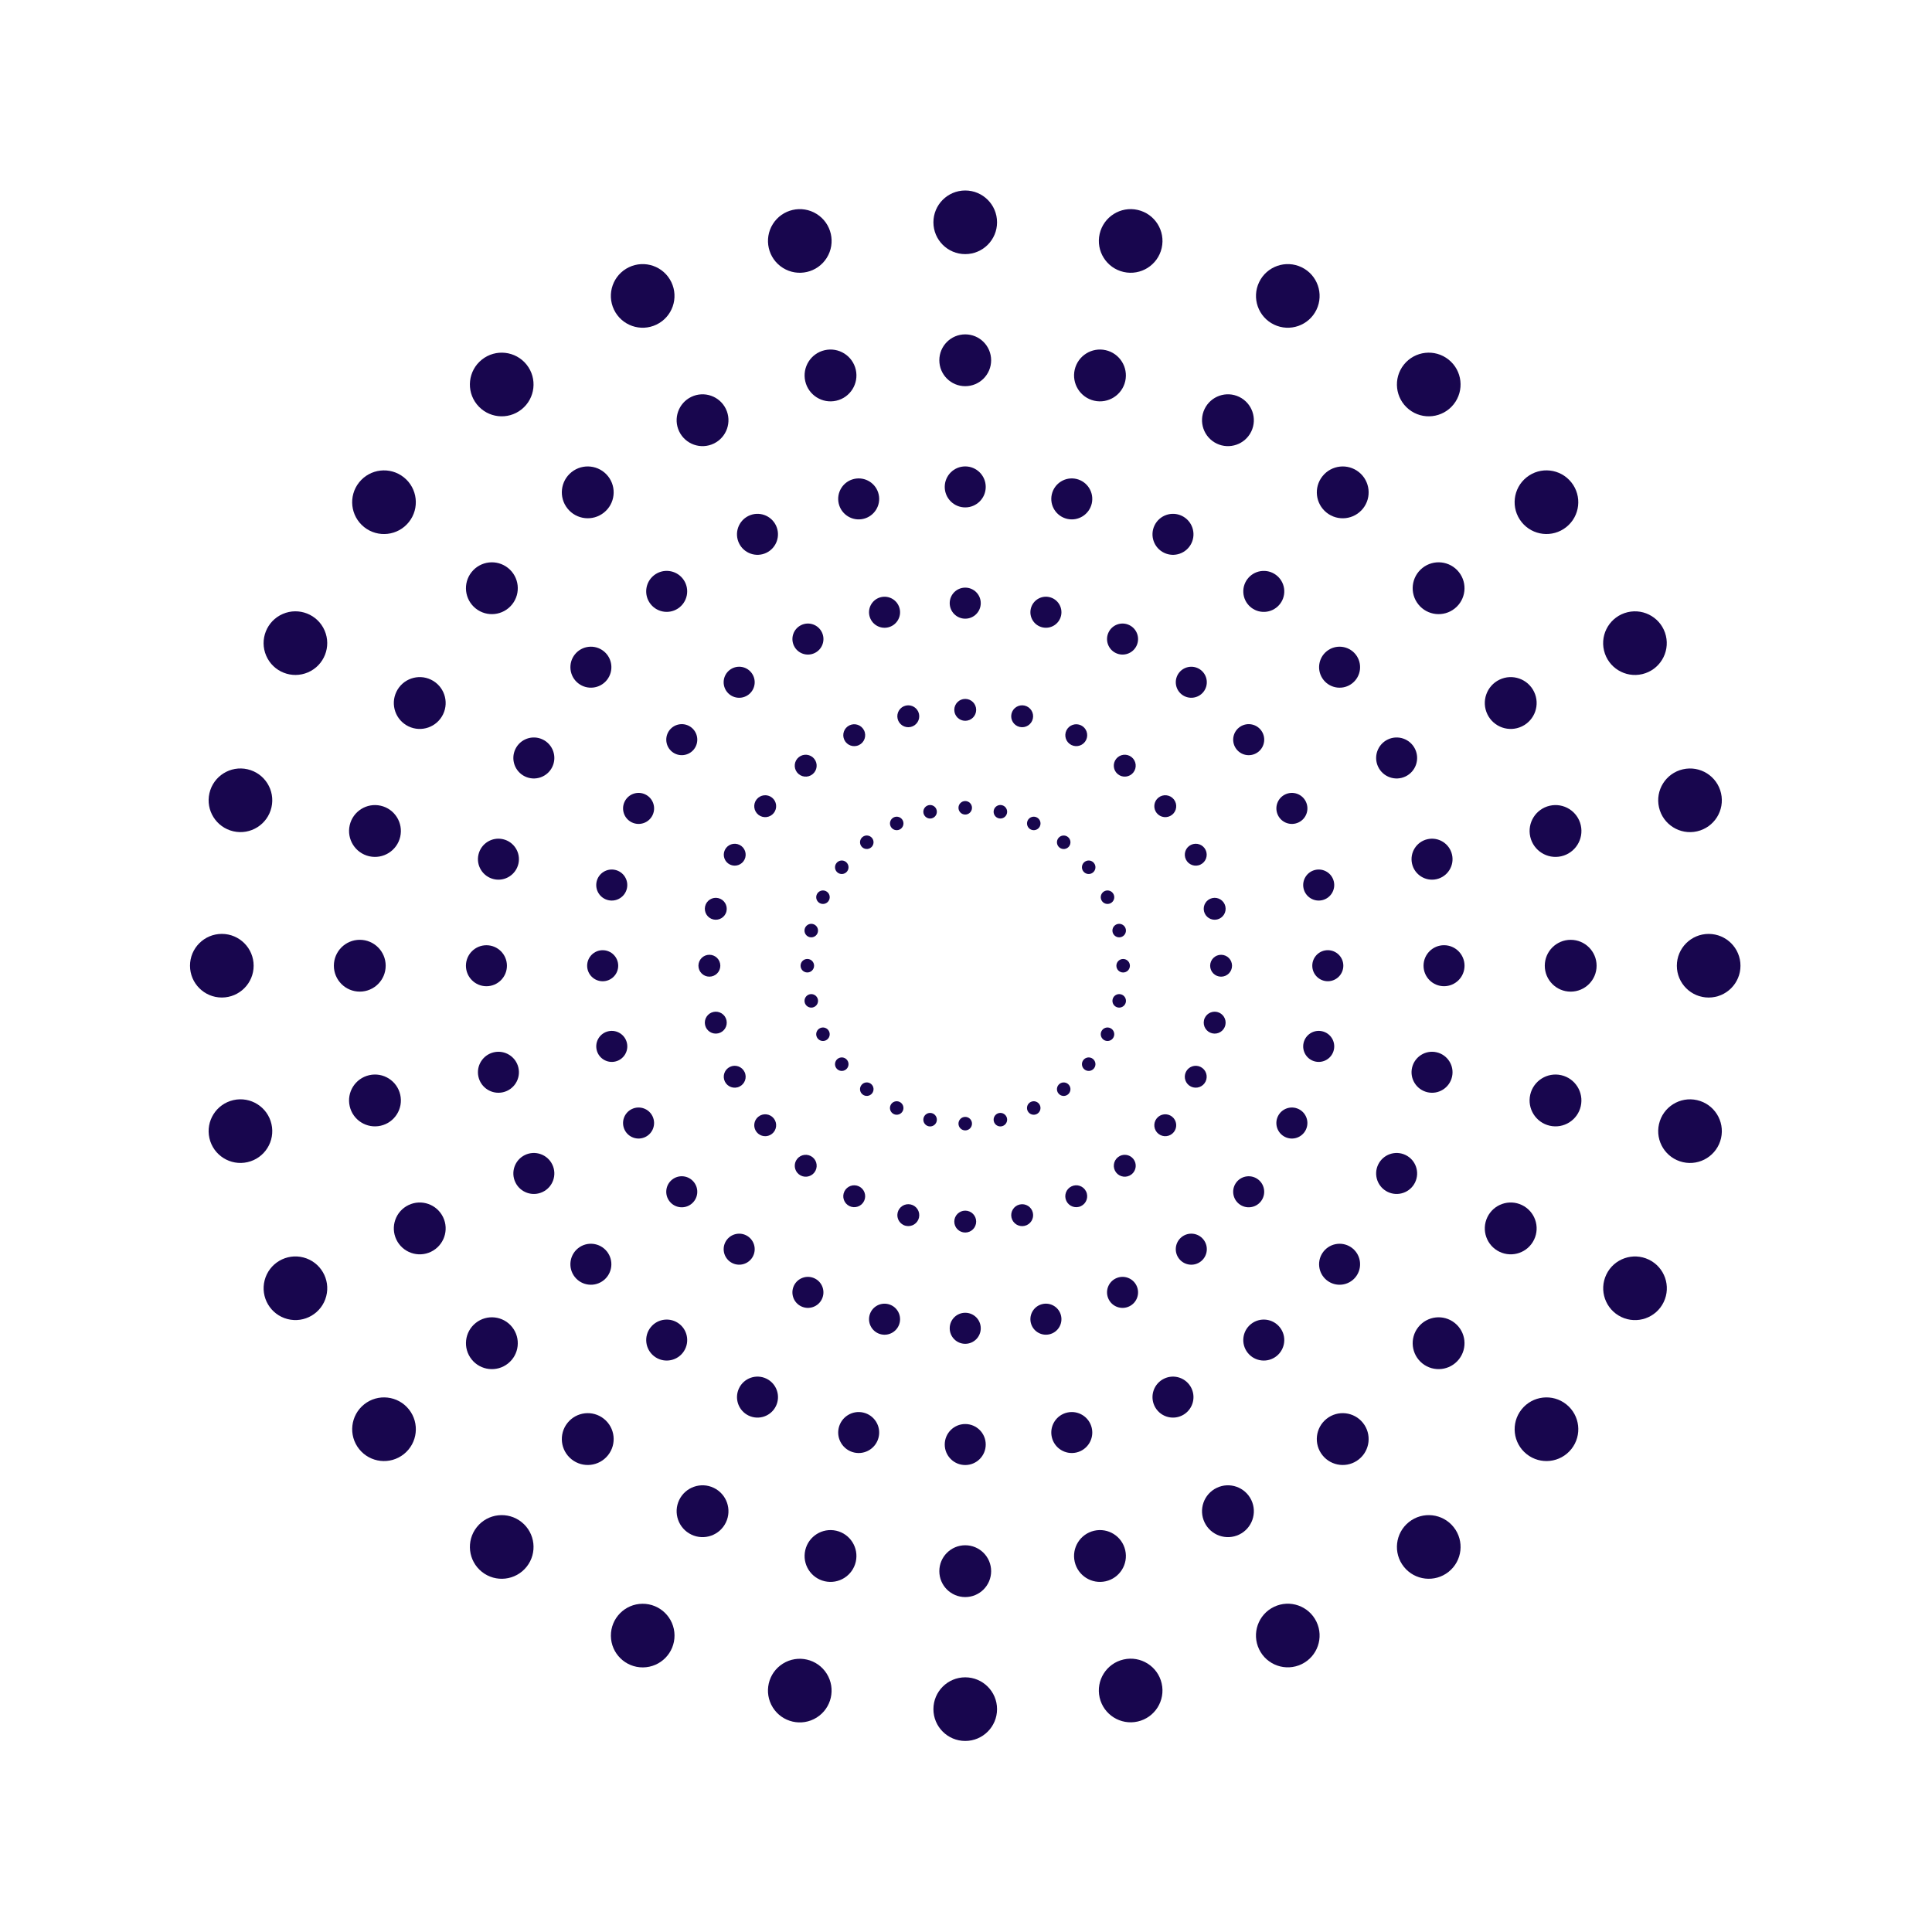
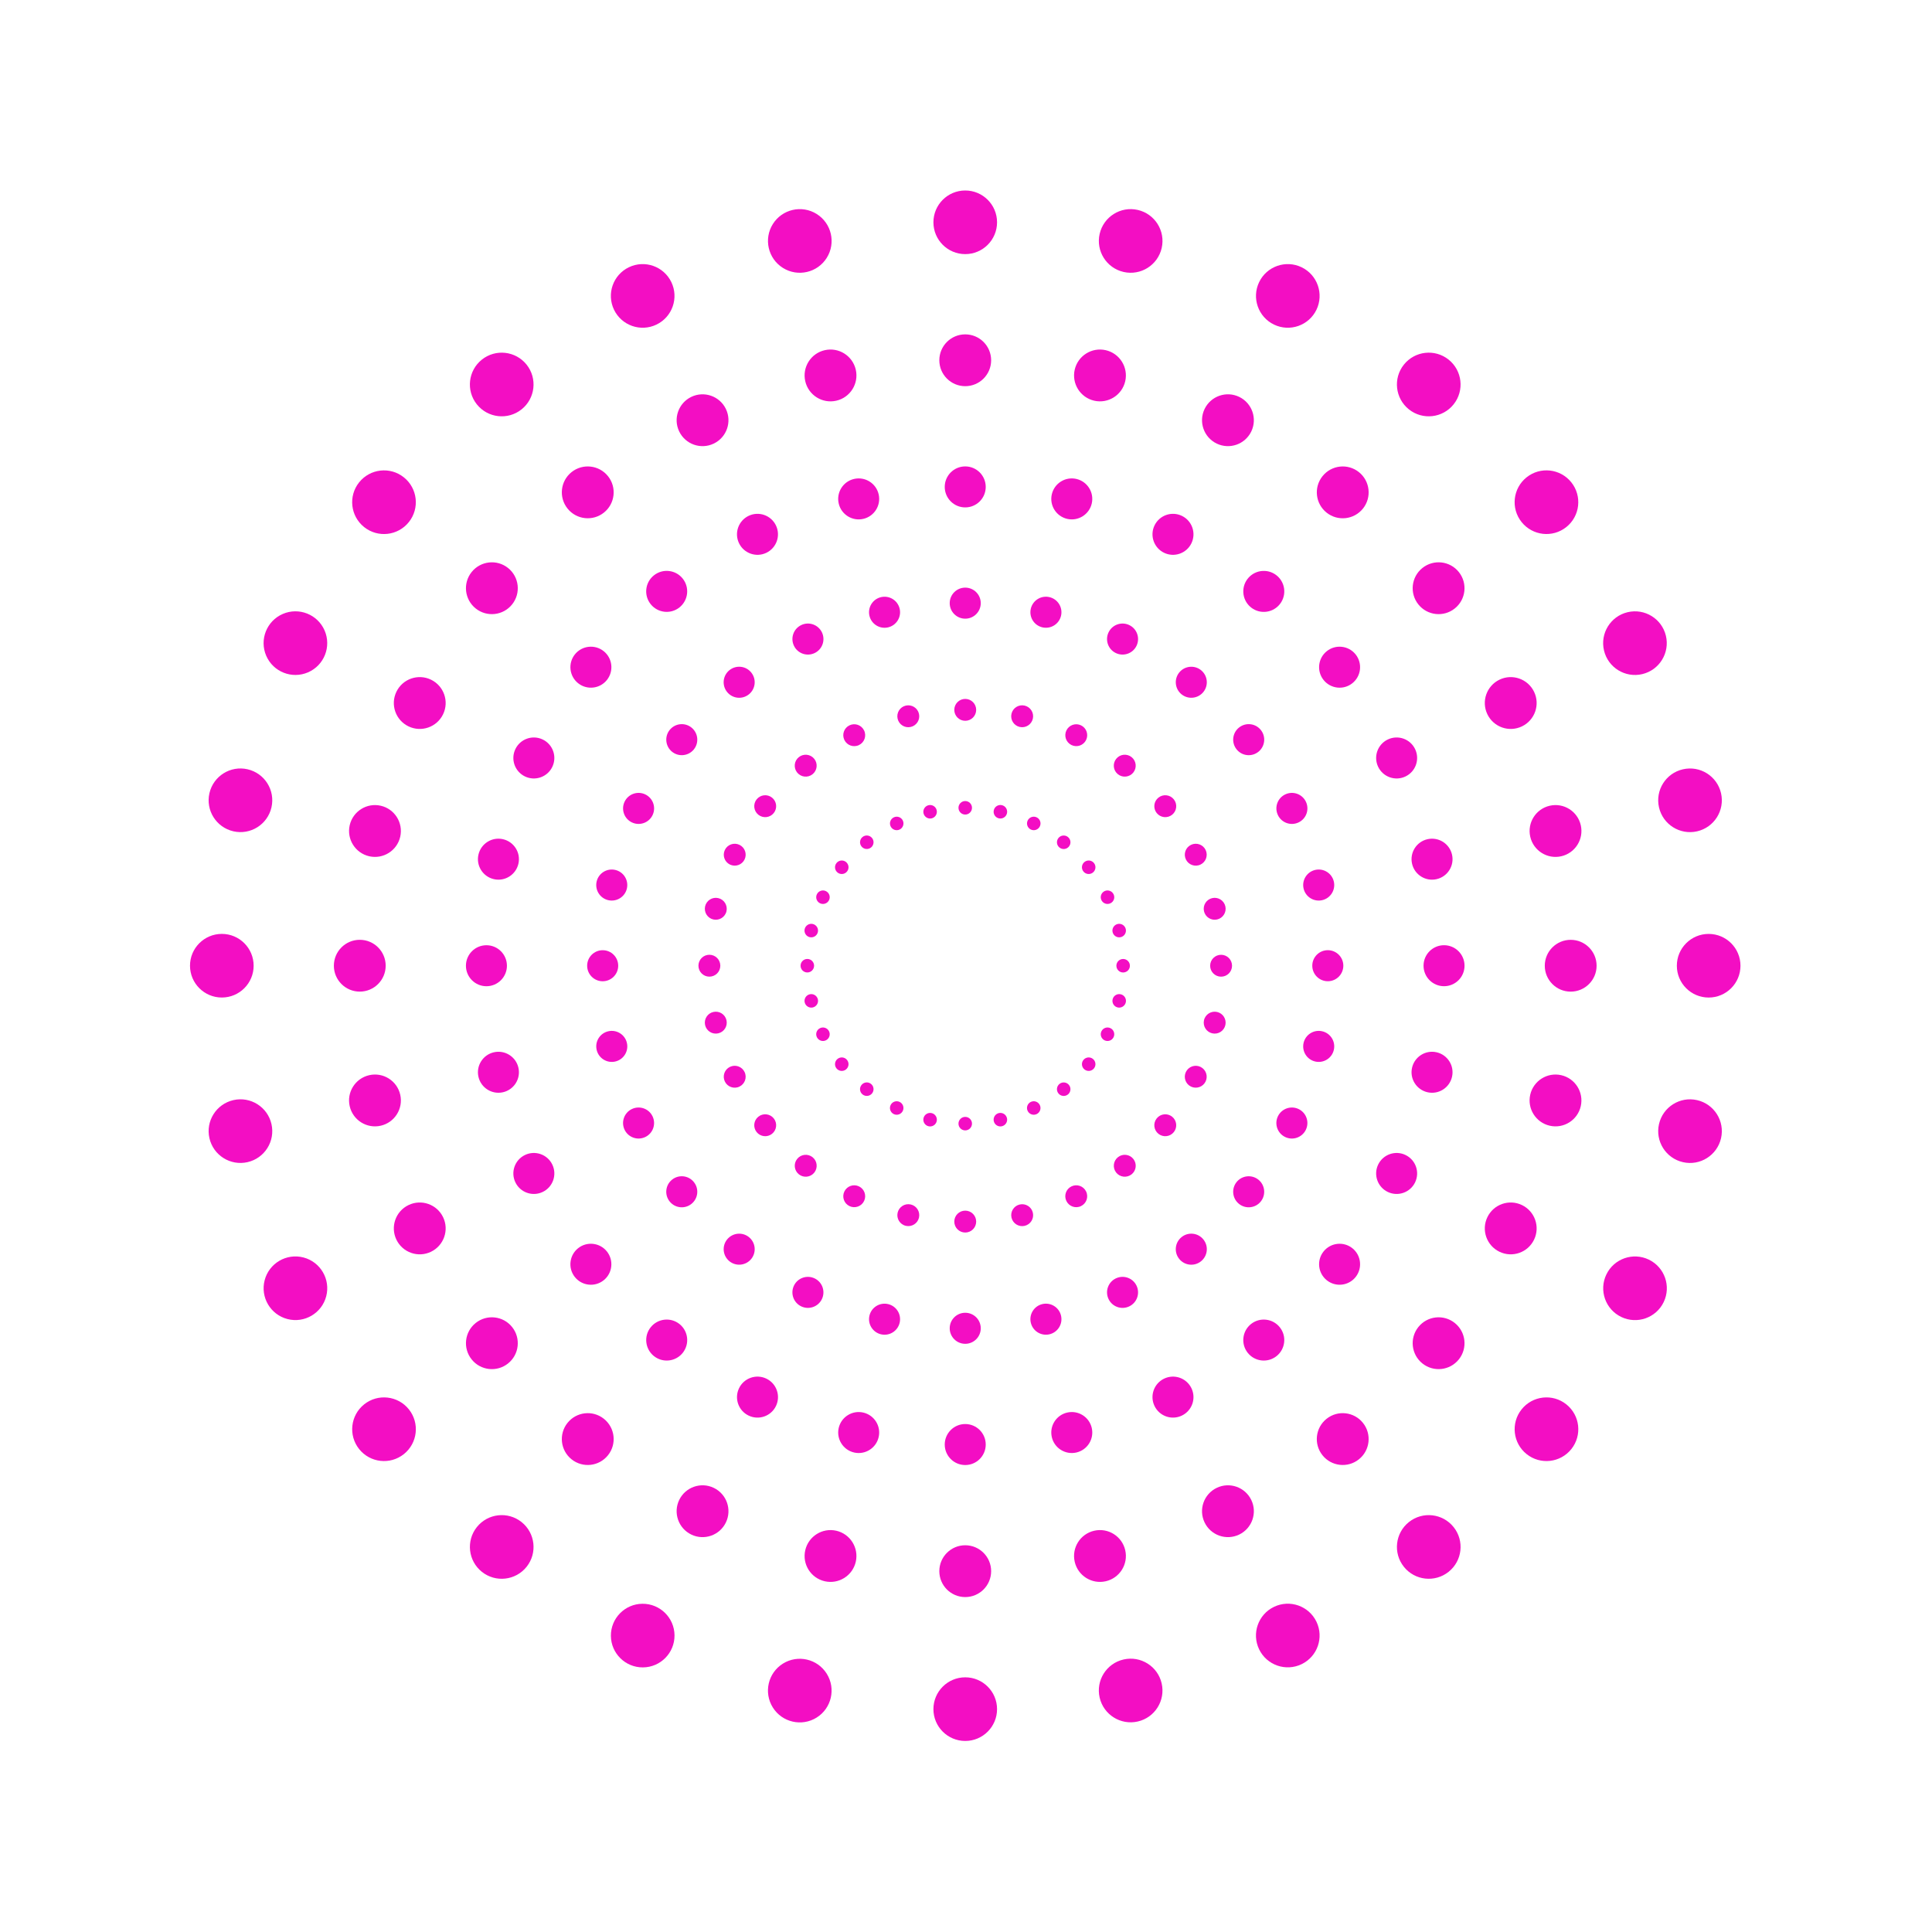
<svg xmlns="http://www.w3.org/2000/svg" version="1.1" id="Layer_1" x="0px" y="0px" viewBox="0 0 932.18 932.18" style="enable-background:new 0 0 932.18 932.18;" xml:space="preserve">
  <style type="text/css">
- 	.st0{fill:#18064E;}
+ 	.st0{fill:#F30EC3;}
</style>
  <g>
    <g>
      <g>
        <circle class="st0" cx="465.72" cy="107.26" r="15.35" />
      </g>
      <g>
        <ellipse transform="matrix(0.5311 -0.8473 0.8473 0.5311 82.4482 381.4899)" class="st0" cx="385.9" cy="116.25" rx="15.35" ry="15.35" />
      </g>
      <g>
        <path class="st0" d="M323.92,136.12c3.68,7.64,0.47,16.81-7.17,20.49c-7.64,3.68-16.81,0.47-20.49-7.17     c-3.68-7.64-0.47-16.81,7.17-20.49C311.07,125.27,320.24,128.48,323.92,136.12z" />
      </g>
      <g>
        <path class="st0" d="M254.08,175.94c5.29,6.63,4.2,16.29-2.43,21.58c-6.63,5.29-16.29,4.2-21.58-2.43     c-5.29-6.63-4.2-16.29,2.43-21.58C239.13,168.23,248.79,169.31,254.08,175.94z" />
      </g>
      <g>
        <path class="st0" d="M194.85,230.31c6.63,5.29,7.72,14.95,2.43,21.58c-5.29,6.63-14.95,7.72-21.58,2.43     c-6.63-5.29-7.72-14.95-2.43-21.58C178.57,226.11,188.22,225.02,194.85,230.31z" />
      </g>
      <g>
        <ellipse transform="matrix(0.9179 -0.3967 0.3967 0.9179 -111.4149 82.018)" class="st0" cx="142.55" cy="310.32" rx="15.35" ry="15.35" />
      </g>
      <g>
        <path class="st0" d="M119.43,371.17c8.27,1.89,13.44,10.12,11.55,18.38c-1.89,8.27-10.12,13.44-18.38,11.55     c-8.27-1.89-13.44-10.12-11.55-18.38C102.94,374.45,111.17,369.28,119.43,371.17z" />
      </g>
      <g>
        <path class="st0" d="M107.03,450.6c8.48,0,15.35,6.87,15.35,15.35c0,8.48-6.87,15.35-15.35,15.35c-8.48,0-15.35-6.87-15.35-15.35     C91.67,457.48,98.55,450.6,107.03,450.6z" />
      </g>
      <g>
        <path class="st0" d="M112.6,530.8c8.27-1.89,16.5,3.29,18.38,11.55c1.89,8.27-3.29,16.5-11.55,18.38     c-8.27,1.89-16.5-3.29-18.38-11.55C99.16,540.92,104.34,532.69,112.6,530.8z" />
      </g>
      <g>
        <ellipse transform="matrix(0.2513 -0.9679 0.9679 0.2513 -494.9141 603.3429)" class="st0" cx="142.55" cy="621.59" rx="15.35" ry="15.35" />
      </g>
      <g>
        <path class="st0" d="M175.71,677.59c6.63-5.29,16.29-4.2,21.58,2.43c5.29,6.63,4.2,16.29-2.43,21.58     c-6.63,5.29-16.29,4.2-21.58-2.43C167.99,692.54,169.08,682.88,175.71,677.59z" />
      </g>
      <g>
        <path class="st0" d="M230.07,736.82c5.29-6.63,14.95-7.72,21.58-2.43c6.63,5.29,7.72,14.95,2.43,21.58     c-5.29,6.63-14.95,7.72-21.58,2.43C225.88,753.11,224.79,743.45,230.07,736.82z" />
      </g>
      <g>
        <ellipse transform="matrix(1 -8.817225e-03 8.817225e-03 1 -6.9459 2.7648)" class="st0" cx="310.09" cy="789.13" rx="15.35" ry="15.35" />
      </g>
      <g>
        <ellipse transform="matrix(0.8477 -0.5305 0.5305 0.8477 -373.9471 328.9899)" class="st0" cx="385.9" cy="815.66" rx="15.35" ry="15.35" />
      </g>
      <g>
        <circle class="st0" cx="465.72" cy="824.65" r="15.35" />
      </g>
      <g>
        <path class="st0" d="M530.57,819.07c-1.89-8.27,3.28-16.5,11.55-18.38c8.27-1.89,16.5,3.29,18.38,11.55     c1.89,8.27-3.29,16.5-11.55,18.38C540.69,832.51,532.46,827.34,530.57,819.07z" />
      </g>
      <g>
        <path class="st0" d="M607.52,795.79c-3.68-7.64-0.47-16.81,7.17-20.49c7.64-3.68,16.81-0.47,20.49,7.17     c3.68,7.64,0.47,16.81-7.17,20.49C620.38,806.64,611.2,803.43,607.52,795.79z" />
      </g>
      <g>
        <path class="st0" d="M677.36,755.97c-5.29-6.63-4.2-16.29,2.43-21.58c6.63-5.29,16.29-4.2,21.58,2.43     c5.29,6.63,4.2,16.29-2.43,21.58C692.31,763.68,682.65,762.6,677.36,755.97z" />
      </g>
      <g>
        <path class="st0" d="M736.59,701.6c-6.63-5.29-7.72-14.95-2.43-21.58c5.29-6.63,14.95-7.72,21.58-2.43     c6.63,5.29,7.72,14.95,2.43,21.58C752.88,705.8,743.22,706.89,736.59,701.6z" />
      </g>
      <g>
        <path class="st0" d="M782.23,635.42c-7.64-3.68-10.85-12.85-7.17-20.49c3.68-7.64,12.85-10.85,20.49-7.17     c7.64,3.68,10.85,12.85,7.17,20.49C799.05,635.89,789.87,639.1,782.23,635.42z" />
      </g>
      <g>
        <path class="st0" d="M812.01,560.74c-8.27-1.89-13.44-10.12-11.55-18.38c1.89-8.27,10.12-13.44,18.38-11.55     c8.27,1.89,13.44,10.12,11.55,18.38C828.5,557.45,820.27,562.63,812.01,560.74z" />
      </g>
      <g>
        <path class="st0" d="M824.42,481.31c-8.48,0-15.35-6.87-15.35-15.35c0-8.48,6.87-15.35,15.35-15.35     c8.48,0,15.35,6.87,15.35,15.35C839.77,474.43,832.9,481.31,824.42,481.31z" />
      </g>
      <g>
        <path class="st0" d="M818.84,401.11c-8.27,1.89-16.5-3.29-18.38-11.55c-1.89-8.27,3.28-16.5,11.55-18.38     c8.27-1.89,16.5,3.28,18.38,11.55C832.28,390.99,827.11,399.22,818.84,401.11z" />
      </g>
      <g>
        <ellipse transform="matrix(0.9727 -0.2319 0.2319 0.9727 -50.4597 191.4143)" class="st0" cx="788.89" cy="310.32" rx="15.35" ry="15.35" />
      </g>
      <g>
        <path class="st0" d="M755.73,254.31c-6.63,5.29-16.29,4.2-21.58-2.43c-5.29-6.63-4.2-16.29,2.43-21.58     c6.63-5.29,16.29-4.2,21.58,2.43S762.36,249.03,755.73,254.31z" />
      </g>
      <g>
        <path class="st0" d="M701.37,195.09c-5.29,6.63-14.95,7.72-21.58,2.43c-6.63-5.29-7.72-14.95-2.43-21.58     c5.29-6.63,14.95-7.72,21.58-2.43C705.57,178.8,706.65,188.46,701.37,195.09z" />
      </g>
      <g>
        <path class="st0" d="M635.19,149.44c-3.68,7.64-12.85,10.85-20.49,7.17c-7.64-3.68-10.85-12.85-7.17-20.49     c3.68-7.64,12.85-10.85,20.49-7.17C635.65,132.63,638.86,141.8,635.19,149.44z" />
      </g>
      <g>
        <path class="st0" d="M560.51,119.67c-1.89,8.27-10.12,13.44-18.38,11.55c-8.27-1.89-13.44-10.12-11.55-18.38     c1.89-8.27,10.12-13.44,18.38-11.55C557.22,103.17,562.39,111.4,560.51,119.67z" />
      </g>
    </g>
    <g>
      <g>
        <circle class="st0" cx="465.72" cy="173.83" r="12.5" />
      </g>
      <g>
        <path class="st0" d="M412.91,178.37c1.54,6.73-2.68,13.44-9.41,14.97c-6.73,1.54-13.44-2.68-14.97-9.41     c-1.54-6.73,2.68-13.44,9.41-14.97C404.67,167.43,411.37,171.64,412.91,178.37z" />
      </g>
      <g>
        <path class="st0" d="M350.24,197.33c3,6.22,0.38,13.69-5.84,16.69c-6.22,3-13.69,0.38-16.69-5.84c-3-6.22-0.38-13.69,5.84-16.69     C339.77,188.5,347.24,191.11,350.24,197.33z" />
      </g>
      <g>
        <path class="st0" d="M293.36,229.76c4.31,5.4,3.42,13.27-1.98,17.57c-5.4,4.31-13.27,3.42-17.57-1.98     c-4.31-5.4-3.42-13.27,1.98-17.57C281.19,223.48,289.05,224.37,293.36,229.76z" />
      </g>
      <g>
        <path class="st0" d="M245.12,274.04c5.4,4.31,6.29,12.17,1.98,17.57c-4.31,5.4-12.17,6.29-17.57,1.98     c-5.4-4.31-6.29-12.17-1.98-17.57C231.86,270.62,239.72,269.74,245.12,274.04z" />
      </g>
      <g>
        <path class="st0" d="M207.95,327.94c6.22,3,8.84,10.47,5.84,16.69c-3,6.22-10.47,8.84-16.69,5.84c-6.22-3-8.84-10.47-5.84-16.69     C194.25,327.56,201.73,324.94,207.95,327.94z" />
      </g>
      <g>
        <path class="st0" d="M183.7,388.76c6.73,1.54,10.94,8.24,9.41,14.97c-1.54,6.73-8.24,10.94-14.97,9.41     c-6.73-1.54-10.94-8.24-9.41-14.97C170.27,391.44,176.97,387.22,183.7,388.76z" />
      </g>
      <g>
        <path class="st0" d="M173.59,453.45c6.91,0,12.5,5.6,12.5,12.5c0,6.91-5.6,12.5-12.5,12.5c-6.91,0-12.5-5.6-12.5-12.5     C161.09,459.05,166.69,453.45,173.59,453.45z" />
      </g>
      <g>
        <path class="st0" d="M178.14,518.77c6.73-1.54,13.44,2.68,14.97,9.41c1.54,6.73-2.68,13.44-9.41,14.97     c-6.73,1.54-13.44-2.68-14.97-9.41C167.19,527.01,171.4,520.31,178.14,518.77z" />
      </g>
      <g>
        <path class="st0" d="M197.1,581.44c6.22-3,13.69-0.38,16.69,5.84c3,6.22,0.38,13.69-5.84,16.69c-6.22,3-13.69,0.38-16.69-5.84     C188.26,591.91,190.88,584.43,197.1,581.44z" />
      </g>
      <g>
        <path class="st0" d="M229.53,638.32c5.4-4.31,13.27-3.42,17.57,1.98c4.31,5.4,3.42,13.27-1.98,17.57     c-5.4,4.31-13.27,3.42-17.57-1.98C223.25,650.49,224.13,642.62,229.53,638.32z" />
      </g>
      <g>
        <path class="st0" d="M273.81,686.55c4.31-5.4,12.17-6.29,17.57-1.98c5.4,4.31,6.29,12.17,1.98,17.57     c-4.31,5.4-12.17,6.29-17.57,1.98C270.39,699.82,269.5,691.95,273.81,686.55z" />
      </g>
      <g>
        <path class="st0" d="M327.71,723.73c3-6.22,10.47-8.84,16.69-5.84c6.22,3,8.84,10.47,5.84,16.69c-3,6.22-10.47,8.84-16.69,5.84     C327.33,737.42,324.71,729.95,327.71,723.73z" />
      </g>
      <g>
        <path class="st0" d="M388.53,747.98c1.54-6.73,8.24-10.94,14.97-9.41c6.73,1.54,10.94,8.24,9.41,14.97     c-1.54,6.73-8.24,10.94-14.97,9.41C391.2,761.41,386.99,754.71,388.53,747.98z" />
      </g>
      <g>
        <circle class="st0" cx="465.72" cy="758.08" r="12.5" />
      </g>
      <g>
        <path class="st0" d="M518.54,753.54c-1.54-6.73,2.68-13.44,9.41-14.97c6.73-1.54,13.44,2.68,14.97,9.41     c1.54,6.73-2.68,13.44-9.41,14.97C526.78,764.48,520.07,760.27,518.54,753.54z" />
      </g>
      <g>
        <path class="st0" d="M581.21,734.58c-3-6.22-0.38-13.69,5.84-16.69c6.22-3,13.69-0.38,16.69,5.84c3,6.22,0.38,13.69-5.84,16.69     C591.67,743.41,584.2,740.8,581.21,734.58z" />
      </g>
      <g>
        <path class="st0" d="M638.08,702.14c-4.31-5.4-3.42-13.27,1.98-17.57c5.4-4.31,13.27-3.42,17.57,1.98     c4.31,5.4,3.42,13.27-1.98,17.57C650.26,708.43,642.39,707.54,638.08,702.14z" />
      </g>
      <g>
        <path class="st0" d="M686.32,657.87c-5.4-4.31-6.29-12.17-1.98-17.57c4.31-5.4,12.17-6.29,17.57-1.98     c5.4,4.31,6.29,12.17,1.98,17.57C699.59,661.29,691.72,662.17,686.32,657.87z" />
      </g>
      <g>
        <path class="st0" d="M723.49,603.97c-6.22-3-8.84-10.47-5.84-16.69c3-6.22,10.47-8.84,16.69-5.84c6.22,3,8.84,10.47,5.84,16.69     C737.19,604.35,729.72,606.97,723.49,603.97z" />
      </g>
      <g>
        <path class="st0" d="M747.74,543.15c-6.73-1.54-10.94-8.24-9.41-14.97c1.54-6.73,8.24-10.94,14.97-9.41     c6.73,1.54,10.94,8.24,9.41,14.97C761.18,540.47,754.47,544.69,747.74,543.15z" />
      </g>
      <g>
        <path class="st0" d="M757.85,478.46c-6.91,0-12.5-5.6-12.5-12.5c0-6.91,5.6-12.5,12.5-12.5c6.91,0,12.5,5.6,12.5,12.5     C770.35,472.86,764.75,478.46,757.85,478.46z" />
      </g>
      <g>
        <path class="st0" d="M753.31,413.14c-6.73,1.54-13.44-2.68-14.97-9.41c-1.54-6.73,2.68-13.44,9.41-14.97     c6.73-1.54,13.44,2.68,14.97,9.41C764.25,404.9,760.04,411.6,753.31,413.14z" />
      </g>
      <g>
        <path class="st0" d="M734.34,350.47c-6.22,3-13.69,0.38-16.69-5.84c-3-6.22-0.38-13.69,5.84-16.69c6.22-3,13.69-0.38,16.69,5.84     C743.18,340,740.57,347.47,734.34,350.47z" />
      </g>
      <g>
        <path class="st0" d="M701.91,293.59c-5.4,4.31-13.27,3.42-17.57-1.98c-4.31-5.4-3.42-13.27,1.98-17.57     c5.4-4.31,13.27-3.42,17.57,1.98C708.2,281.42,707.31,289.29,701.91,293.59z" />
      </g>
      <g>
        <path class="st0" d="M657.64,245.36c-4.31,5.4-12.17,6.29-17.57,1.98c-5.4-4.31-6.29-12.17-1.98-17.57     c4.31-5.4,12.17-6.29,17.57-1.98C661.05,232.09,661.94,239.96,657.64,245.36z" />
      </g>
      <g>
        <path class="st0" d="M603.74,208.18c-3,6.22-10.47,8.84-16.69,5.84c-6.22-3-8.84-10.47-5.84-16.69c3-6.22,10.47-8.84,16.69-5.84     C604.12,194.49,606.73,201.96,603.74,208.18z" />
      </g>
      <g>
        <path class="st0" d="M542.92,183.93c-1.54,6.73-8.24,10.94-14.97,9.41c-6.73-1.54-10.94-8.24-9.41-14.97     c1.54-6.73,8.24-10.94,14.97-9.41C540.24,170.5,544.45,177.2,542.92,183.93z" />
      </g>
    </g>
    <g>
      <g>
        <circle class="st0" cx="465.72" cy="234.93" r="9.89" />
      </g>
      <g>
        <path class="st0" d="M423.95,238.52c1.22,5.32-2.12,10.63-7.44,11.84c-5.32,1.22-10.63-2.12-11.84-7.44     c-1.22-5.32,2.12-10.63,7.44-11.84C417.44,229.87,422.74,233.2,423.95,238.52z" />
      </g>
      <g>
        <path class="st0" d="M374.39,253.52c2.37,4.92,0.3,10.83-4.62,13.2c-4.92,2.37-10.83,0.3-13.2-4.62     c-2.37-4.92-0.3-10.83,4.62-13.2C366.11,246.53,372.02,248.6,374.39,253.52z" />
      </g>
      <g>
        <path class="st0" d="M329.41,279.17c3.4,4.27,2.7,10.49-1.57,13.9c-4.27,3.41-10.49,2.7-13.9-1.57     c-3.41-4.27-2.7-10.49,1.57-13.9C319.79,274.2,326.01,274.9,329.41,279.17z" />
      </g>
      <g>
        <path class="st0" d="M291.27,314.18c4.27,3.41,4.97,9.63,1.57,13.9c-3.4,4.27-9.63,4.97-13.9,1.57c-4.27-3.4-4.97-9.63-1.57-13.9     C280.77,311.48,287,310.78,291.27,314.18z" />
      </g>
      <g>
        <path class="st0" d="M261.87,356.81c4.92,2.37,6.99,8.28,4.62,13.2c-2.37,4.92-8.28,6.99-13.2,4.62     c-4.92-2.37-6.99-8.28-4.62-13.2S256.95,354.44,261.87,356.81z" />
      </g>
      <g>
        <path class="st0" d="M242.69,404.91c5.32,1.22,8.66,6.52,7.44,11.84c-1.22,5.32-6.52,8.66-11.84,7.44     c-5.32-1.22-8.66-6.52-7.44-11.84C232.07,407.02,237.37,403.69,242.69,404.91z" />
      </g>
      <g>
        <path class="st0" d="M234.7,456.07c5.46,0,9.89,4.43,9.89,9.89c0,5.46-4.43,9.89-9.89,9.89c-5.46,0-9.89-4.43-9.89-9.89     C224.81,460.49,229.24,456.07,234.7,456.07z" />
      </g>
      <g>
        <path class="st0" d="M238.29,507.72c5.32-1.22,10.63,2.12,11.84,7.44c1.22,5.32-2.12,10.63-7.44,11.84     c-5.32,1.22-10.63-2.12-11.84-7.44C229.63,514.24,232.97,508.94,238.29,507.72z" />
      </g>
      <g>
        <path class="st0" d="M253.29,557.28c4.92-2.37,10.83-0.3,13.2,4.62c2.37,4.92,0.3,10.83-4.62,13.2     c-4.92,2.37-10.83,0.3-13.2-4.62S248.37,559.65,253.29,557.28z" />
      </g>
      <g>
        <path class="st0" d="M278.93,602.26c4.27-3.41,10.49-2.7,13.9,1.57c3.4,4.27,2.7,10.49-1.57,13.9c-4.27,3.4-10.49,2.7-13.9-1.57     C273.96,611.89,274.67,605.67,278.93,602.26z" />
      </g>
      <g>
        <path class="st0" d="M313.95,640.41c3.4-4.27,9.63-4.97,13.9-1.57c4.27,3.41,4.97,9.63,1.57,13.9c-3.41,4.27-9.63,4.97-13.9,1.57     C311.25,650.9,310.54,644.68,313.95,640.41z" />
      </g>
      <g>
        <path class="st0" d="M356.58,669.81c2.37-4.92,8.28-6.99,13.2-4.62c4.92,2.37,6.99,8.28,4.62,13.2s-8.28,6.99-13.2,4.62     C356.27,680.64,354.21,674.73,356.58,669.81z" />
      </g>
      <g>
        <path class="st0" d="M404.67,688.99c1.22-5.32,6.52-8.66,11.84-7.44c5.32,1.22,8.66,6.52,7.44,11.84     c-1.21,5.32-6.52,8.66-11.84,7.44C406.79,699.61,403.46,694.31,404.67,688.99z" />
      </g>
      <g>
        <circle class="st0" cx="465.72" cy="696.98" r="9.89" />
      </g>
      <g>
        <path class="st0" d="M507.49,693.39c-1.22-5.32,2.12-10.63,7.44-11.84c5.32-1.22,10.63,2.12,11.84,7.44     c1.22,5.32-2.12,10.63-7.44,11.84C514,702.04,508.7,698.71,507.49,693.39z" />
      </g>
      <g>
        <path class="st0" d="M557.05,678.39c-2.37-4.92-0.3-10.83,4.62-13.2s10.83-0.3,13.2,4.62s0.3,10.83-4.62,13.2     C565.33,685.38,559.42,683.31,557.05,678.39z" />
      </g>
      <g>
        <path class="st0" d="M602.03,652.74c-3.4-4.27-2.7-10.49,1.57-13.9c4.27-3.4,10.49-2.7,13.9,1.57c3.41,4.27,2.7,10.49-1.57,13.9     C611.66,657.71,605.44,657.01,602.03,652.74z" />
      </g>
      <g>
        <path class="st0" d="M640.18,617.73c-4.27-3.41-4.97-9.63-1.57-13.9c3.4-4.27,9.63-4.97,13.9-1.57c4.27,3.4,4.97,9.63,1.57,13.9     C650.67,620.43,644.45,621.13,640.18,617.73z" />
      </g>
      <g>
        <path class="st0" d="M669.58,575.1c-4.92-2.37-6.99-8.28-4.62-13.2c2.37-4.92,8.28-6.99,13.2-4.62c4.92,2.37,6.99,8.28,4.62,13.2     C680.41,575.4,674.5,577.47,669.58,575.1z" />
      </g>
      <g>
        <path class="st0" d="M688.75,527c-5.32-1.22-8.66-6.52-7.44-11.84c1.22-5.32,6.52-8.66,11.84-7.44     c5.32,1.22,8.66,6.52,7.44,11.84C699.38,524.89,694.08,528.22,688.75,527z" />
      </g>
      <g>
        <path class="st0" d="M696.74,475.84c-5.46,0-9.89-4.43-9.89-9.89c0-5.46,4.43-9.89,9.89-9.89c5.46,0,9.89,4.43,9.89,9.89     C706.63,471.42,702.21,475.84,696.74,475.84z" />
      </g>
      <g>
        <path class="st0" d="M693.15,424.19c-5.32,1.22-10.63-2.12-11.84-7.44c-1.22-5.32,2.12-10.63,7.44-11.84     c5.32-1.21,10.63,2.12,11.84,7.44C701.81,417.67,698.48,422.97,693.15,424.19z" />
      </g>
      <g>
        <path class="st0" d="M678.16,374.63c-4.92,2.37-10.83,0.3-13.2-4.62c-2.37-4.92-0.3-10.83,4.62-13.2     c4.92-2.37,10.83-0.3,13.2,4.62C685.14,366.35,683.08,372.26,678.16,374.63z" />
      </g>
      <g>
        <path class="st0" d="M652.51,329.65c-4.27,3.41-10.49,2.7-13.9-1.57c-3.4-4.27-2.7-10.49,1.57-13.9c4.27-3.4,10.49-2.7,13.9,1.57     C657.48,320.02,656.78,326.24,652.51,329.65z" />
      </g>
      <g>
        <ellipse transform="matrix(0.9987 -0.0515 0.0515 0.9987 -13.8896 31.7914)" class="st0" cx="609.76" cy="285.33" rx="9.89" ry="9.89" />
      </g>
      <g>
        <path class="st0" d="M574.87,262.1c-2.37,4.92-8.28,6.99-13.2,4.62c-4.92-2.37-6.99-8.28-4.62-13.2s8.28-6.99,13.2-4.62     C575.17,251.27,577.24,257.18,574.87,262.1z" />
      </g>
      <g>
        <path class="st0" d="M526.77,242.92c-1.22,5.32-6.52,8.66-11.84,7.44c-5.32-1.22-8.66-6.52-7.44-11.84     c1.22-5.32,6.52-8.66,11.84-7.44C524.65,232.3,527.98,237.6,526.77,242.92z" />
      </g>
    </g>
    <g>
      <g>
        <circle class="st0" cx="465.72" cy="291.02" r="7.49" />
      </g>
      <g>
        <path class="st0" d="M434.09,293.74c0.92,4.03-1.6,8.05-5.63,8.97c-4.03,0.92-8.05-1.6-8.97-5.63c-0.92-4.03,1.6-8.05,5.63-8.97     C429.16,287.19,433.17,289.71,434.09,293.74z" />
      </g>
      <g>
        <path class="st0" d="M396.57,305.1c1.79,3.73,0.23,8.2-3.5,9.99c-3.73,1.79-8.2,0.23-9.99-3.5c-1.79-3.73-0.23-8.2,3.5-9.99     C390.3,299.8,394.77,301.37,396.57,305.1z" />
      </g>
      <g>
        <path class="st0" d="M362.5,324.52c2.58,3.23,2.05,7.94-1.19,10.52c-3.23,2.58-7.94,2.05-10.52-1.19     c-2.58-3.23-2.05-7.94,1.19-10.52C355.22,320.75,359.93,321.28,362.5,324.52z" />
      </g>
      <g>
        <path class="st0" d="M333.62,351.03c3.23,2.58,3.76,7.29,1.19,10.52c-2.58,3.23-7.29,3.76-10.52,1.19     c-3.23-2.58-3.76-7.29-1.19-10.52C325.68,348.98,330.39,348.45,333.62,351.03z" />
      </g>
      <g>
        <path class="st0" d="M311.36,383.31c3.73,1.79,5.29,6.27,3.5,9.99c-1.79,3.73-6.27,5.29-9.99,3.5c-3.73-1.79-5.29-6.27-3.5-9.99     C303.16,383.08,307.63,381.51,311.36,383.31z" />
      </g>
      <g>
        <path class="st0" d="M296.84,419.73c4.03,0.92,6.55,4.93,5.63,8.97c-0.92,4.03-4.93,6.55-8.97,5.63     c-4.03-0.92-6.55-4.93-5.63-8.97C288.79,421.33,292.81,418.81,296.84,419.73z" />
      </g>
      <g>
        <path class="st0" d="M290.79,458.47c4.14,0,7.49,3.35,7.49,7.49c0,4.14-3.35,7.49-7.49,7.49c-4.14,0-7.49-3.35-7.49-7.49     C283.3,461.82,286.65,458.47,290.79,458.47z" />
      </g>
      <g>
        <path class="st0" d="M293.51,497.58c4.03-0.92,8.05,1.6,8.97,5.63c0.92,4.03-1.6,8.05-5.63,8.97c-4.03,0.92-8.05-1.6-8.97-5.63     C286.95,502.52,289.47,498.5,293.51,497.58z" />
      </g>
      <g>
        <path class="st0" d="M304.86,535.11c3.73-1.79,8.2-0.23,9.99,3.5c1.79,3.73,0.23,8.2-3.5,9.99c-3.73,1.79-8.2,0.23-9.99-3.5     C299.57,541.38,301.14,536.9,304.86,535.11z" />
      </g>
      <g>
        <path class="st0" d="M324.28,569.17c3.23-2.58,7.94-2.05,10.52,1.19c2.58,3.23,2.05,7.94-1.19,10.52     c-3.23,2.58-7.94,2.05-10.52-1.19C320.52,576.46,321.05,571.75,324.28,569.17z" />
      </g>
      <g>
        <path class="st0" d="M350.8,598.06c2.58-3.23,7.29-3.76,10.52-1.19c3.23,2.58,3.76,7.29,1.19,10.52     c-2.58,3.23-7.29,3.76-10.52,1.19C348.75,606,348.22,601.29,350.8,598.06z" />
      </g>
      <g>
        <path class="st0" d="M383.07,620.32c1.79-3.73,6.27-5.29,9.99-3.5c3.73,1.79,5.29,6.27,3.5,9.99c-1.79,3.73-6.27,5.29-9.99,3.5     C382.85,628.52,381.28,624.04,383.07,620.32z" />
      </g>
      <g>
        <path class="st0" d="M419.49,634.84c0.92-4.03,4.93-6.55,8.97-5.63c4.03,0.92,6.55,4.93,5.63,8.97     c-0.92,4.03-4.93,6.55-8.97,5.63C421.1,642.88,418.57,638.87,419.49,634.84z" />
      </g>
      <g>
        <circle class="st0" cx="465.72" cy="640.89" r="7.49" />
      </g>
      <g>
        <path class="st0" d="M497.35,638.17c-0.92-4.03,1.6-8.05,5.63-8.97c4.03-0.92,8.05,1.6,8.97,5.63c0.92,4.03-1.6,8.05-5.63,8.97     C502.28,644.72,498.27,642.2,497.35,638.17z" />
      </g>
      <g>
        <path class="st0" d="M534.88,626.81c-1.79-3.73-0.23-8.2,3.5-9.99s8.2-0.23,9.99,3.5c1.79,3.73,0.23,8.2-3.5,9.99     C541.15,632.11,536.67,630.54,534.88,626.81z" />
      </g>
      <g>
        <path class="st0" d="M568.94,607.39c-2.58-3.23-2.05-7.94,1.19-10.52c3.23-2.58,7.94-2.05,10.52,1.19     c2.58,3.23,2.05,7.94-1.19,10.52C576.23,611.16,571.52,610.63,568.94,607.39z" />
      </g>
      <g>
        <path class="st0" d="M597.82,580.88c-3.23-2.58-3.76-7.29-1.19-10.52c2.58-3.23,7.29-3.76,10.52-1.19     c3.23,2.58,3.76,7.29,1.19,10.52C605.77,582.93,601.06,583.46,597.82,580.88z" />
      </g>
      <g>
        <path class="st0" d="M620.08,548.6c-3.73-1.79-5.29-6.27-3.5-9.99s6.27-5.29,9.99-3.5c3.73,1.79,5.29,6.27,3.5,9.99     S623.81,550.4,620.08,548.6z" />
      </g>
      <g>
        <path class="st0" d="M634.6,512.18c-4.03-0.92-6.55-4.93-5.63-8.97c0.92-4.03,4.93-6.55,8.97-5.63c4.03,0.92,6.55,4.93,5.63,8.97     C642.65,510.58,638.64,513.1,634.6,512.18z" />
      </g>
      <g>
        <path class="st0" d="M640.66,473.44c-4.14,0-7.49-3.35-7.49-7.49c0-4.14,3.35-7.49,7.49-7.49c4.14,0,7.49,3.35,7.49,7.49     C648.14,470.09,644.79,473.44,640.66,473.44z" />
      </g>
      <g>
        <path class="st0" d="M637.94,434.33c-4.03,0.92-8.05-1.6-8.97-5.63c-0.92-4.03,1.6-8.05,5.63-8.97c4.03-0.92,8.05,1.6,8.97,5.63     C644.49,429.39,641.97,433.41,637.94,434.33z" />
      </g>
      <g>
        <path class="st0" d="M626.58,396.8c-3.73,1.79-8.2,0.23-9.99-3.5c-1.79-3.73-0.23-8.2,3.5-9.99c3.73-1.79,8.2-0.23,9.99,3.5     C631.87,390.53,630.31,395.01,626.58,396.8z" />
      </g>
      <g>
        <path class="st0" d="M607.16,362.74c-3.23,2.58-7.94,2.05-10.52-1.19c-2.58-3.23-2.05-7.94,1.19-10.52     c3.23-2.58,7.94-2.05,10.52,1.19C610.92,355.45,610.39,360.16,607.16,362.74z" />
      </g>
      <g>
        <path class="st0" d="M580.65,333.85c-2.58,3.23-7.29,3.76-10.52,1.19c-3.23-2.58-3.76-7.29-1.19-10.52     c2.58-3.23,7.29-3.76,10.52-1.19C582.69,325.91,583.22,330.62,580.65,333.85z" />
      </g>
      <g>
        <path class="st0" d="M548.37,311.59c-1.79,3.73-6.27,5.29-9.99,3.5c-3.73-1.79-5.29-6.27-3.5-9.99c1.79-3.73,6.27-5.29,9.99-3.5     C548.6,303.39,550.16,307.87,548.37,311.59z" />
      </g>
      <g>
        <path class="st0" d="M511.95,297.07c-0.92,4.03-4.93,6.55-8.97,5.63c-4.03-0.92-6.55-4.93-5.63-8.97     c0.92-4.03,4.93-6.55,8.97-5.63C510.35,289.03,512.87,293.04,511.95,297.07z" />
      </g>
    </g>
    <g>
      <g>
        <circle class="st0" cx="465.72" cy="342.5" r="5.28" />
      </g>
      <g>
        <path class="st0" d="M443.4,344.42c0.65,2.84-1.13,5.68-3.98,6.33c-2.85,0.65-5.68-1.13-6.33-3.98     c-0.65-2.85,1.13-5.68,3.98-6.33C439.92,339.8,442.75,341.58,443.4,344.42z" />
      </g>
      <g>
        <path class="st0" d="M416.92,352.44c1.27,2.63,0.16,5.79-2.47,7.05c-2.63,1.27-5.79,0.16-7.05-2.47     c-1.27-2.63-0.16-5.79,2.47-7.05C412.49,348.7,415.65,349.81,416.92,352.44z" />
      </g>
      <g>
        <path class="st0" d="M392.88,366.14c1.82,2.28,1.45,5.61-0.84,7.43c-2.28,1.82-5.61,1.44-7.43-0.84     c-1.82-2.28-1.45-5.61,0.84-7.43C387.74,363.49,391.06,363.86,392.88,366.14z" />
      </g>
      <g>
        <path class="st0" d="M372.5,384.85c2.28,1.82,2.66,5.14,0.84,7.43c-1.82,2.28-5.14,2.66-7.43,0.84     c-2.28-1.82-2.66-5.14-0.84-7.43C366.89,383.41,370.22,383.03,372.5,384.85z" />
      </g>
      <g>
        <path class="st0" d="M356.79,407.63c2.63,1.27,3.73,4.42,2.47,7.05c-1.27,2.63-4.42,3.73-7.05,2.47     c-2.63-1.27-3.73-4.42-2.47-7.05C351,407.47,354.16,406.36,356.79,407.63z" />
      </g>
      <g>
        <path class="st0" d="M346.54,433.33c2.84,0.65,4.62,3.48,3.98,6.33s-3.48,4.62-6.33,3.98c-2.84-0.65-4.62-3.48-3.98-6.33     C340.86,434.46,343.7,432.68,346.54,433.33z" />
      </g>
      <g>
        <path class="st0" d="M342.27,460.67c2.92,0,5.28,2.37,5.28,5.28c0,2.92-2.37,5.28-5.28,5.28c-2.92,0-5.28-2.37-5.28-5.28     C336.99,463.04,339.35,460.67,342.27,460.67z" />
      </g>
      <g>
        <path class="st0" d="M344.19,488.27c2.85-0.65,5.68,1.13,6.33,3.98s-1.13,5.68-3.98,6.33c-2.85,0.65-5.68-1.13-6.33-3.98     C339.56,491.76,341.34,488.92,344.19,488.27z" />
      </g>
      <g>
        <path class="st0" d="M352.2,514.76c2.63-1.27,5.79-0.16,7.05,2.47c1.27,2.63,0.16,5.79-2.47,7.05c-2.63,1.27-5.79,0.16-7.05-2.47     C348.47,519.18,349.57,516.02,352.2,514.76z" />
      </g>
      <g>
        <path class="st0" d="M365.91,538.79c2.28-1.82,5.61-1.44,7.43,0.84c1.82,2.28,1.44,5.61-0.84,7.43     c-2.28,1.82-5.61,1.44-7.43-0.84C363.25,543.94,363.63,540.61,365.91,538.79z" />
      </g>
      <g>
        <path class="st0" d="M384.62,559.18c1.82-2.28,5.14-2.66,7.43-0.84c2.28,1.82,2.66,5.14,0.84,7.43     c-1.82,2.28-5.14,2.66-7.43,0.84C383.17,564.78,382.8,561.46,384.62,559.18z" />
      </g>
      <g>
        <path class="st0" d="M407.4,574.89c1.27-2.63,4.42-3.73,7.05-2.47c2.63,1.27,3.73,4.42,2.47,7.05c-1.27,2.63-4.42,3.73-7.05,2.47     C407.24,580.67,406.13,577.52,407.4,574.89z" />
      </g>
      <g>
        <path class="st0" d="M433.1,585.13c0.65-2.85,3.48-4.63,6.33-3.98c2.84,0.65,4.62,3.48,3.98,6.33c-0.65,2.85-3.48,4.62-6.33,3.98     S432.45,587.98,433.1,585.13z" />
      </g>
      <g>
        <circle class="st0" cx="465.72" cy="589.41" r="5.28" />
      </g>
      <g>
        <path class="st0" d="M488.04,587.49c-0.65-2.85,1.13-5.68,3.98-6.33c2.84-0.65,5.68,1.13,6.33,3.98s-1.13,5.68-3.98,6.33     S488.69,590.33,488.04,587.49z" />
      </g>
      <g>
        <path class="st0" d="M514.52,579.47c-1.27-2.63-0.16-5.79,2.47-7.05c2.63-1.27,5.79-0.16,7.05,2.47     c1.27,2.63,0.16,5.79-2.47,7.05C518.95,583.21,515.79,582.1,514.52,579.47z" />
      </g>
      <g>
        <path class="st0" d="M538.56,565.77c-1.82-2.28-1.44-5.61,0.84-7.43c2.28-1.82,5.61-1.45,7.43,0.84     c1.82,2.28,1.45,5.61-0.84,7.43C543.7,568.42,540.38,568.05,538.56,565.77z" />
      </g>
      <g>
        <path class="st0" d="M558.94,547.06c-2.28-1.82-2.66-5.14-0.84-7.43c1.82-2.28,5.14-2.66,7.43-0.84     c2.28,1.82,2.66,5.14,0.84,7.43C564.55,548.5,561.23,548.88,558.94,547.06z" />
      </g>
      <g>
        <path class="st0" d="M574.65,524.28c-2.63-1.27-3.73-4.42-2.47-7.05c1.27-2.63,4.42-3.73,7.05-2.47     c2.63,1.27,3.73,4.42,2.47,7.05C580.44,524.44,577.28,525.54,574.65,524.28z" />
      </g>
      <g>
        <path class="st0" d="M584.9,498.58c-2.84-0.65-4.62-3.48-3.98-6.33s3.48-4.62,6.33-3.98c2.84,0.65,4.62,3.48,3.98,6.33     C590.58,497.45,587.75,499.23,584.9,498.58z" />
      </g>
      <g>
        <path class="st0" d="M589.17,471.24c-2.92,0-5.28-2.37-5.28-5.28c0-2.92,2.37-5.28,5.28-5.28c2.92,0,5.28,2.37,5.28,5.28     C594.46,468.87,592.09,471.24,589.17,471.24z" />
      </g>
      <g>
        <path class="st0" d="M587.25,443.64c-2.85,0.65-5.68-1.13-6.33-3.98s1.13-5.68,3.98-6.33c2.85-0.65,5.68,1.13,6.33,3.98     C591.88,440.15,590.1,442.99,587.25,443.64z" />
      </g>
      <g>
        <path class="st0" d="M579.24,417.15c-2.63,1.27-5.79,0.16-7.05-2.47c-1.27-2.63-0.16-5.79,2.47-7.05     c2.63-1.27,5.79-0.16,7.05,2.47C582.97,412.73,581.87,415.89,579.24,417.15z" />
      </g>
      <g>
        <path class="st0" d="M565.53,393.12c-2.28,1.82-5.61,1.44-7.43-0.84c-1.82-2.28-1.44-5.61,0.84-7.43     c2.28-1.82,5.61-1.44,7.43,0.84C568.19,387.97,567.82,391.3,565.53,393.12z" />
      </g>
      <g>
        <path class="st0" d="M546.82,372.73c-1.82,2.28-5.14,2.66-7.43,0.84c-2.28-1.82-2.66-5.14-0.84-7.43     c1.82-2.28,5.14-2.66,7.43-0.84C548.27,367.13,548.64,370.45,546.82,372.73z" />
      </g>
      <g>
        <path class="st0" d="M524.05,357.02c-1.27,2.63-4.42,3.73-7.05,2.47c-2.63-1.27-3.73-4.42-2.47-7.05     c1.27-2.63,4.42-3.73,7.05-2.47C524.21,351.23,525.31,354.39,524.05,357.02z" />
      </g>
      <g>
        <path class="st0" d="M498.34,346.77c-0.65,2.85-3.48,4.62-6.33,3.98c-2.85-0.65-4.63-3.48-3.98-6.33     c0.65-2.85,3.48-4.63,6.33-3.98C497.21,341.1,498.99,343.93,498.34,346.77z" />
      </g>
    </g>
    <g>
      <g>
        <path class="st0" d="M468.98,389.76c0,1.8-1.46,3.26-3.26,3.26s-3.26-1.46-3.26-3.26c0-1.8,1.46-3.26,3.26-3.26     S468.98,387.96,468.98,389.76z" />
      </g>
      <g>
        <path class="st0" d="M451.95,390.95c0.4,1.76-0.7,3.5-2.45,3.91c-1.76,0.4-3.5-0.7-3.91-2.45c-0.4-1.76,0.7-3.5,2.45-3.91     C449.8,388.09,451.55,389.19,451.95,390.95z" />
      </g>
      <g>
        <path class="st0" d="M435.6,395.89c0.78,1.62,0.1,3.57-1.52,4.35c-1.62,0.78-3.57,0.1-4.35-1.52c-0.78-1.62-0.1-3.57,1.52-4.35     C432.87,393.59,434.82,394.27,435.6,395.89z" />
      </g>
      <g>
        <path class="st0" d="M420.77,404.35c1.12,1.41,0.89,3.46-0.52,4.58c-1.41,1.12-3.46,0.89-4.58-0.52s-0.89-3.46,0.52-4.58     C417.59,402.71,419.64,402.94,420.77,404.35z" />
      </g>
      <g>
        <path class="st0" d="M408.18,415.9c1.41,1.12,1.64,3.18,0.52,4.58c-1.12,1.41-3.17,1.64-4.58,0.52     c-1.41-1.12-1.64-3.17-0.52-4.58S406.78,414.78,408.18,415.9z" />
      </g>
      <g>
        <path class="st0" d="M398.49,429.96c1.62,0.78,2.31,2.73,1.52,4.35c-0.78,1.62-2.73,2.3-4.35,1.52c-1.62-0.78-2.3-2.73-1.52-4.35     C394.92,429.86,396.87,429.18,398.49,429.96z" />
      </g>
      <g>
        <path class="st0" d="M392.16,445.82c1.76,0.4,2.85,2.15,2.45,3.91c-0.4,1.76-2.15,2.85-3.91,2.45c-1.76-0.4-2.85-2.15-2.45-3.91     C388.66,446.52,390.41,445.42,392.16,445.82z" />
      </g>
      <g>
        <path class="st0" d="M389.53,462.69c1.8,0,3.26,1.46,3.26,3.26c0,1.8-1.46,3.26-3.26,3.26c-1.8,0-3.26-1.46-3.26-3.26     C386.27,464.15,387.73,462.69,389.53,462.69z" />
      </g>
      <g>
        <path class="st0" d="M390.71,479.73c1.76-0.4,3.5,0.7,3.91,2.45c0.4,1.76-0.7,3.5-2.45,3.91c-1.76,0.4-3.5-0.7-3.91-2.45     C387.86,481.88,388.96,480.13,390.71,479.73z" />
      </g>
      <g>
        <path class="st0" d="M395.66,496.08c1.62-0.78,3.57-0.1,4.35,1.52c0.78,1.62,0.1,3.57-1.52,4.35c-1.62,0.78-3.57,0.1-4.35-1.52     C393.35,498.81,394.04,496.86,395.66,496.08z" />
      </g>
      <g>
        <path class="st0" d="M404.12,510.91c1.41-1.12,3.46-0.89,4.58,0.52c1.12,1.41,0.89,3.46-0.52,4.58     c-1.41,1.12-3.46,0.89-4.58-0.52C402.48,514.09,402.71,512.03,404.12,510.91z" />
      </g>
      <g>
        <path class="st0" d="M415.67,523.49c1.12-1.41,3.17-1.64,4.58-0.52s1.64,3.18,0.52,4.58c-1.12,1.41-3.17,1.64-4.58,0.52     C414.77,526.95,414.54,524.9,415.67,523.49z" />
      </g>
      <g>
        <path class="st0" d="M429.72,533.19c0.78-1.62,2.73-2.3,4.35-1.52c1.62,0.78,2.3,2.73,1.52,4.35c-0.78,1.62-2.73,2.3-4.35,1.52     C429.62,536.76,428.94,534.81,429.72,533.19z" />
      </g>
      <g>
        <path class="st0" d="M445.59,539.51c0.4-1.76,2.15-2.85,3.91-2.45c1.76,0.4,2.85,2.15,2.45,3.91c-0.4,1.76-2.15,2.85-3.91,2.45     C446.28,543.02,445.19,541.27,445.59,539.51z" />
      </g>
      <g>
        <path class="st0" d="M462.46,542.15c0-1.8,1.46-3.26,3.26-3.26s3.26,1.46,3.26,3.26c0,1.8-1.46,3.26-3.26,3.26     S462.46,543.95,462.46,542.15z" />
      </g>
      <g>
        <path class="st0" d="M479.5,540.96c-0.4-1.76,0.7-3.5,2.45-3.91c1.76-0.4,3.5,0.7,3.91,2.45c0.4,1.76-0.7,3.5-2.45,3.91     C481.65,543.82,479.9,542.72,479.5,540.96z" />
      </g>
      <g>
        <path class="st0" d="M495.84,536.02c-0.78-1.62-0.1-3.57,1.52-4.35c1.62-0.78,3.57-0.1,4.35,1.52c0.78,1.62,0.1,3.57-1.52,4.35     C498.57,538.32,496.62,537.64,495.84,536.02z" />
      </g>
      <g>
        <path class="st0" d="M510.68,527.56c-1.12-1.41-0.89-3.46,0.52-4.58s3.46-0.89,4.58,0.52c1.12,1.41,0.89,3.46-0.52,4.58     C513.85,529.2,511.8,528.97,510.68,527.56z" />
      </g>
      <g>
        <path class="st0" d="M523.26,516.01c-1.41-1.12-1.64-3.18-0.52-4.58s3.17-1.64,4.58-0.52c1.41,1.12,1.64,3.17,0.52,4.58     C526.72,516.9,524.67,517.13,523.26,516.01z" />
      </g>
      <g>
        <path class="st0" d="M532.95,501.95c-1.62-0.78-2.3-2.73-1.52-4.35c0.78-1.62,2.73-2.3,4.35-1.52c1.62,0.78,2.3,2.73,1.52,4.35     C536.53,502.05,534.58,502.73,532.95,501.95z" />
      </g>
      <g>
        <path class="st0" d="M539.28,486.09c-1.76-0.4-2.85-2.15-2.45-3.91c0.4-1.76,2.15-2.85,3.91-2.45c1.76,0.4,2.85,2.15,2.45,3.91     C542.78,485.39,541.03,486.49,539.28,486.09z" />
      </g>
      <g>
        <path class="st0" d="M541.91,469.22c-1.8,0-3.26-1.46-3.26-3.26c0-1.8,1.46-3.26,3.26-3.26s3.26,1.46,3.26,3.26     C545.18,467.76,543.72,469.22,541.91,469.22z" />
      </g>
      <g>
        <path class="st0" d="M540.73,452.18c-1.76,0.4-3.5-0.7-3.91-2.45c-0.4-1.76,0.7-3.5,2.45-3.91c1.76-0.4,3.5,0.7,3.91,2.45     C543.58,450.03,542.49,451.78,540.73,452.18z" />
      </g>
      <g>
        <path class="st0" d="M535.78,435.83c-1.62,0.78-3.57,0.1-4.35-1.52c-0.78-1.62-0.1-3.57,1.52-4.35c1.62-0.78,3.57-0.1,4.35,1.52     C538.09,433.1,537.41,435.05,535.78,435.83z" />
      </g>
      <g>
        <path class="st0" d="M527.32,421c-1.41,1.12-3.46,0.89-4.58-0.52s-0.89-3.46,0.52-4.58c1.41-1.12,3.46-0.89,4.58,0.52     C528.96,417.82,528.73,419.88,527.32,421z" />
      </g>
      <g>
        <path class="st0" d="M515.78,408.42c-1.12,1.41-3.17,1.64-4.58,0.52c-1.41-1.12-1.64-3.18-0.52-4.58     c1.12-1.41,3.18-1.64,4.58-0.52C516.67,404.96,516.9,407.01,515.78,408.42z" />
      </g>
      <g>
        <path class="st0" d="M501.72,398.72c-0.78,1.62-2.73,2.3-4.35,1.52c-1.62-0.78-2.3-2.73-1.52-4.35c0.78-1.62,2.73-2.3,4.35-1.52     C501.82,395.15,502.5,397.1,501.72,398.72z" />
      </g>
      <g>
        <path class="st0" d="M485.86,392.4c-0.4,1.76-2.15,2.85-3.91,2.45c-1.76-0.4-2.85-2.15-2.45-3.91c0.4-1.76,2.15-2.85,3.91-2.45     C485.16,388.89,486.26,390.64,485.86,392.4z" />
      </g>
    </g>
  </g>
</svg>
